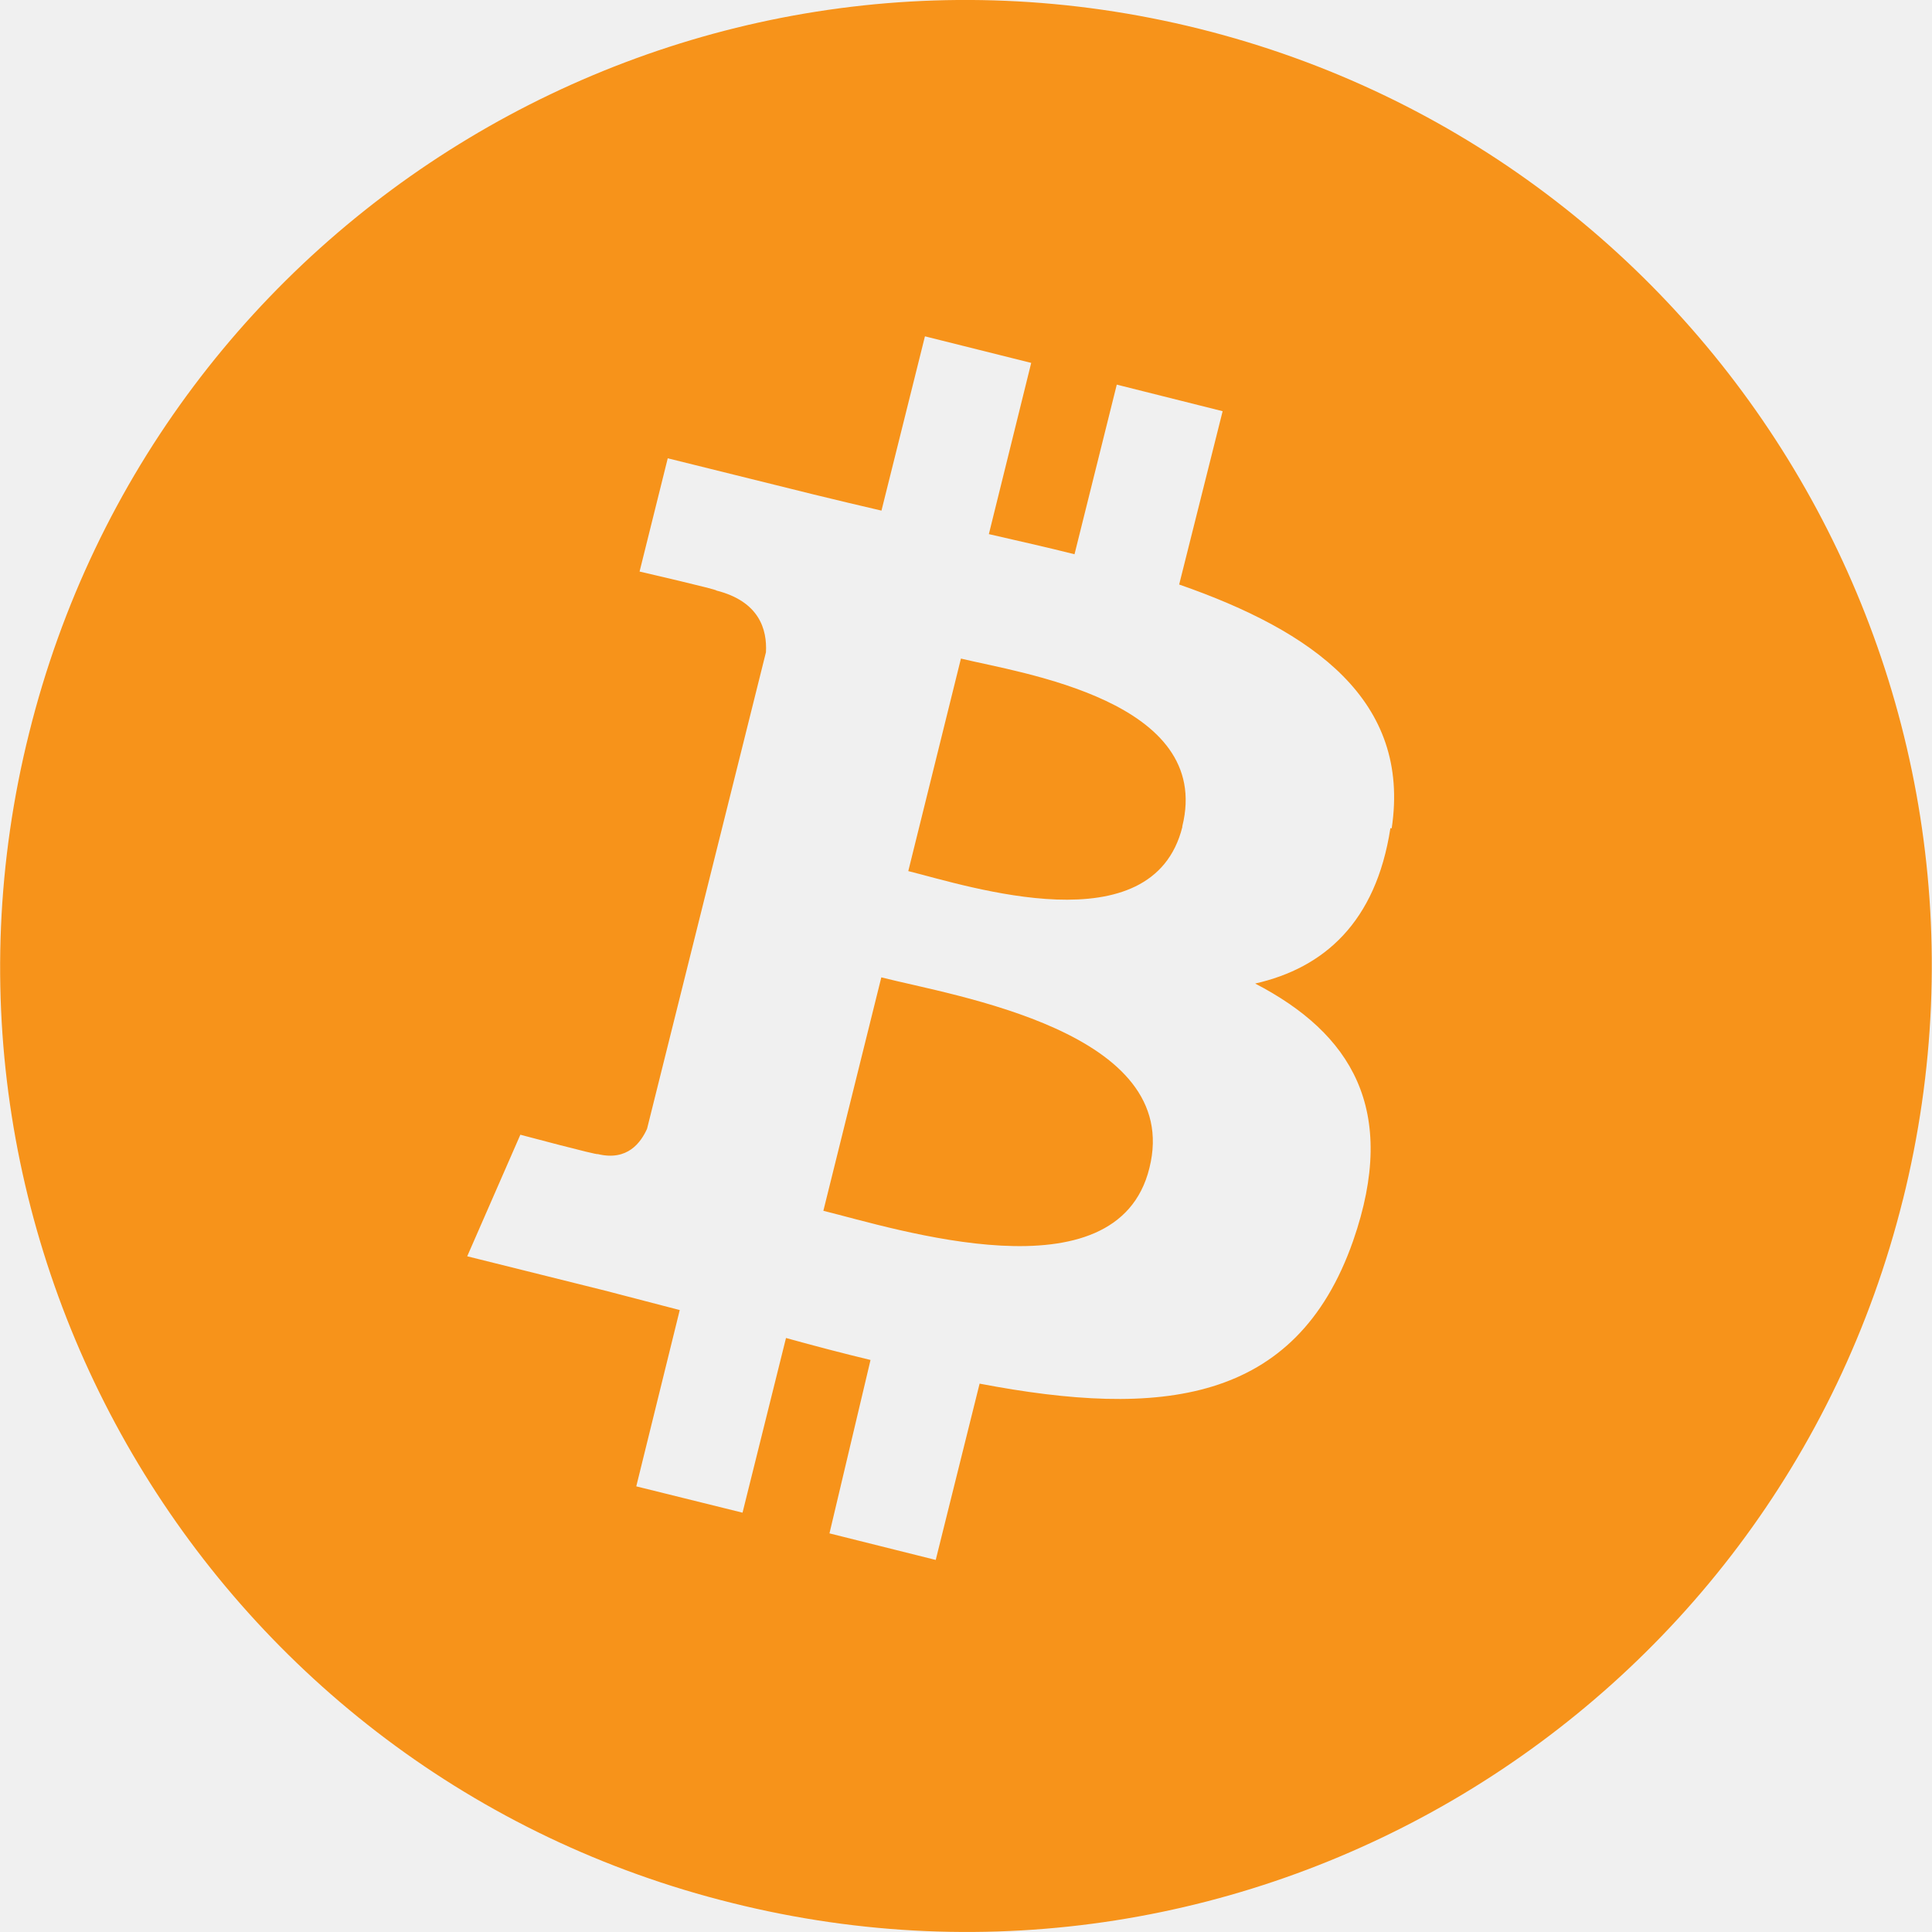
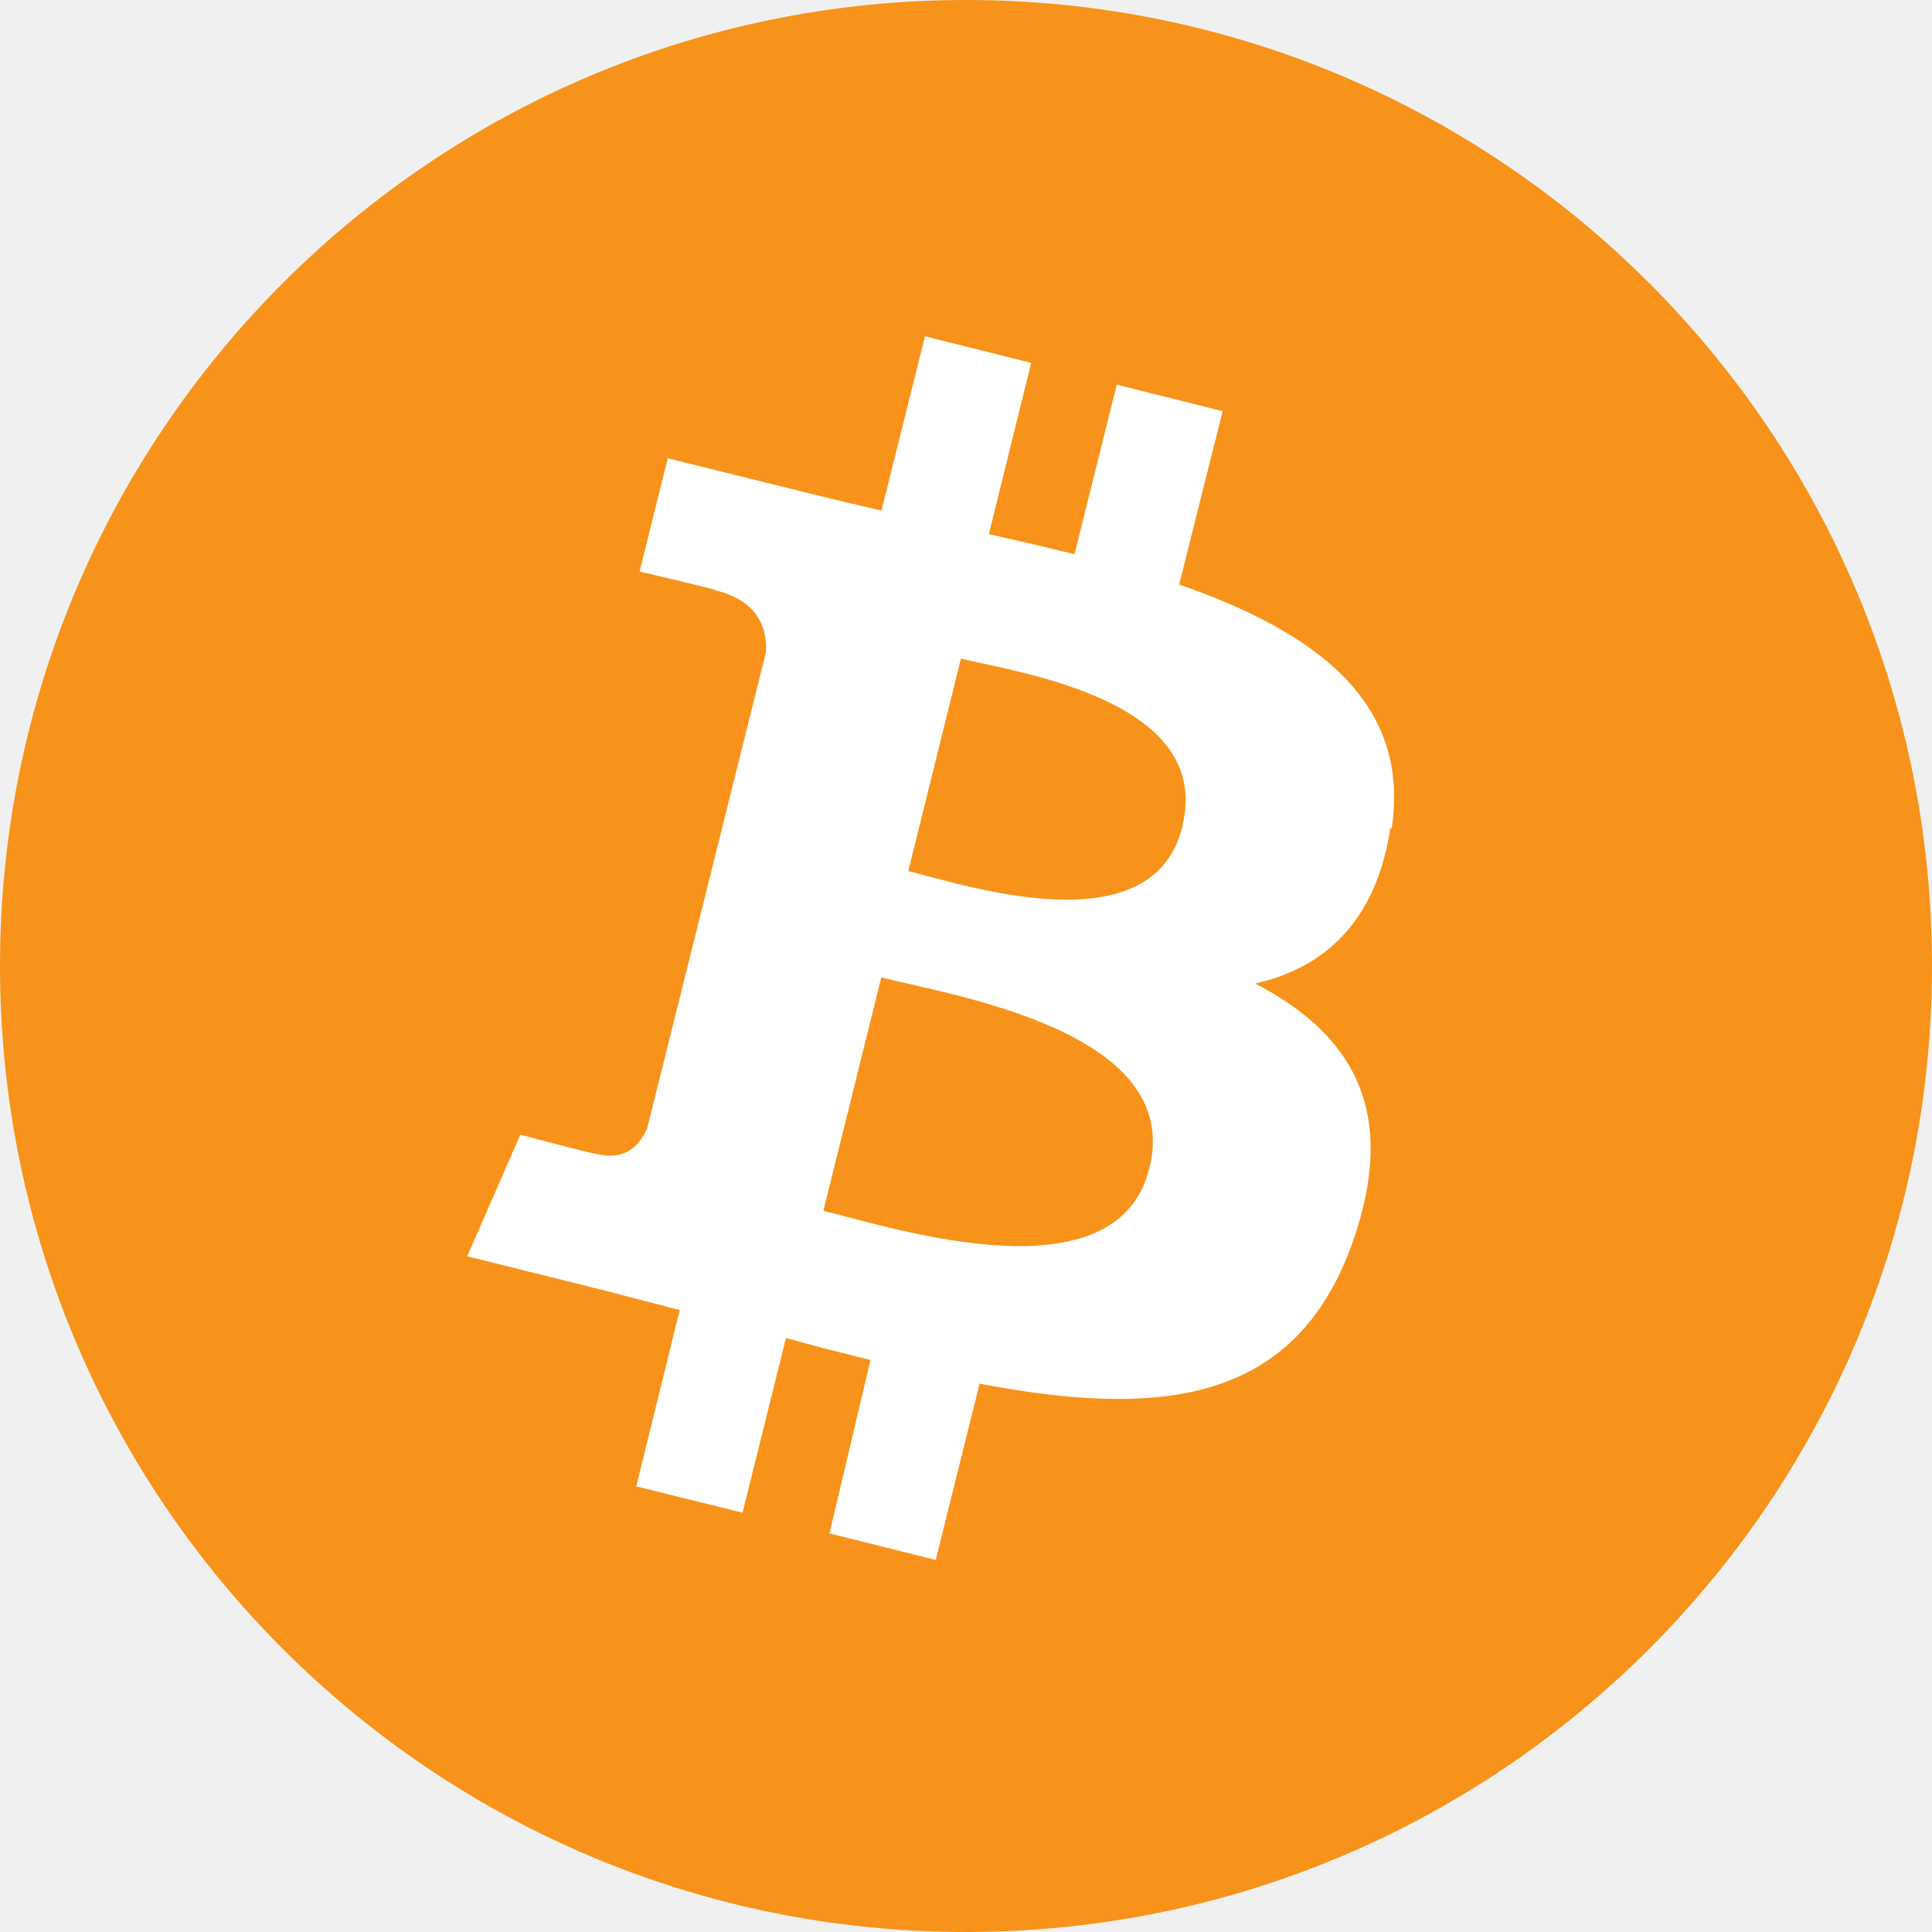
- <svg xmlns="http://www.w3.org/2000/svg" fill="#F7931A" role="img" viewBox="0 0 24 24">
-   <path d="M23.638 14.904c-1.602 6.43-8.113 10.34-14.542 8.736C2.67 22.05-1.244 15.525.362 9.105 1.962 2.67 8.475-1.243 14.9.358c6.43 1.605 10.342 8.115 8.738 14.548v-.002zm-6.35-4.613c.24-1.59-.974-2.45-2.64-3.03l.54-2.153-1.315-.33-.525 2.107c-.345-.087-.705-.167-1.064-.25l.526-2.127-1.32-.33-.54 2.165c-.285-.067-.565-.132-.84-.2l-1.815-.45-.35 1.407s.975.225.955.236c.535.136.63.486.615.766l-1.477 5.92c-.075.166-.24.406-.614.314.015.02-.96-.24-.96-.24l-.66 1.51 1.71.426.93.242-.54 2.19 1.32.327.54-2.17c.36.1.705.19 1.05.273l-.51 2.154 1.32.33.545-2.19c2.24.427 3.93.257 4.64-1.774.57-1.637-.03-2.58-1.217-3.196.854-.193 1.5-.76 1.68-1.93h.01zm-3.01 4.22c-.404 1.64-3.157.75-4.05.53l.72-2.9c.896.23 3.757.67 3.33 2.37zm.41-4.24c-.37 1.49-2.662.735-3.405.55l.654-2.64c.744.18 3.137.524 2.75 2.084v.006z" />
+ <svg xmlns="http://www.w3.org/2000/svg" role="img" viewBox="0 0 24 24">
+   <circle cx="12" cy="12" r="12" fill="#F7931A" />
+   <path fill="#FFFFFF" d="M17.288 10.291c.24-1.59-.974-2.45-2.64-3.03l.54-2.153-1.315-.33-.525 2.107c-.345-.087-.705-.167-1.064-.25l.526-2.127-1.32-.33-.54 2.165c-.285-.067-.565-.132-.84-.2l-1.815-.45-.35 1.407s.975.225.955.236c.535.136.63.486.615.766l-1.477 5.92c-.075.166-.24.406-.614.314.015.02-.96-.24-.96-.24l-.66 1.51 1.71.426.93.242-.54 2.19 1.32.327.54-2.17c.36.1.705.19 1.05.273l-.51 2.154 1.32.33.545-2.19c2.24.427 3.93.257 4.64-1.774.57-1.637-.03-2.58-1.217-3.196.854-.193 1.5-.76 1.68-1.93h.01zm-3.01 4.22c-.404 1.64-3.157.75-4.05.53l.72-2.9c.896.23 3.757.67 3.33 2.37zm.41-4.24c-.37 1.49-2.662.735-3.405.55l.654-2.64c.744.18 3.137.524 2.75 2.084v.006z" />
</svg>
